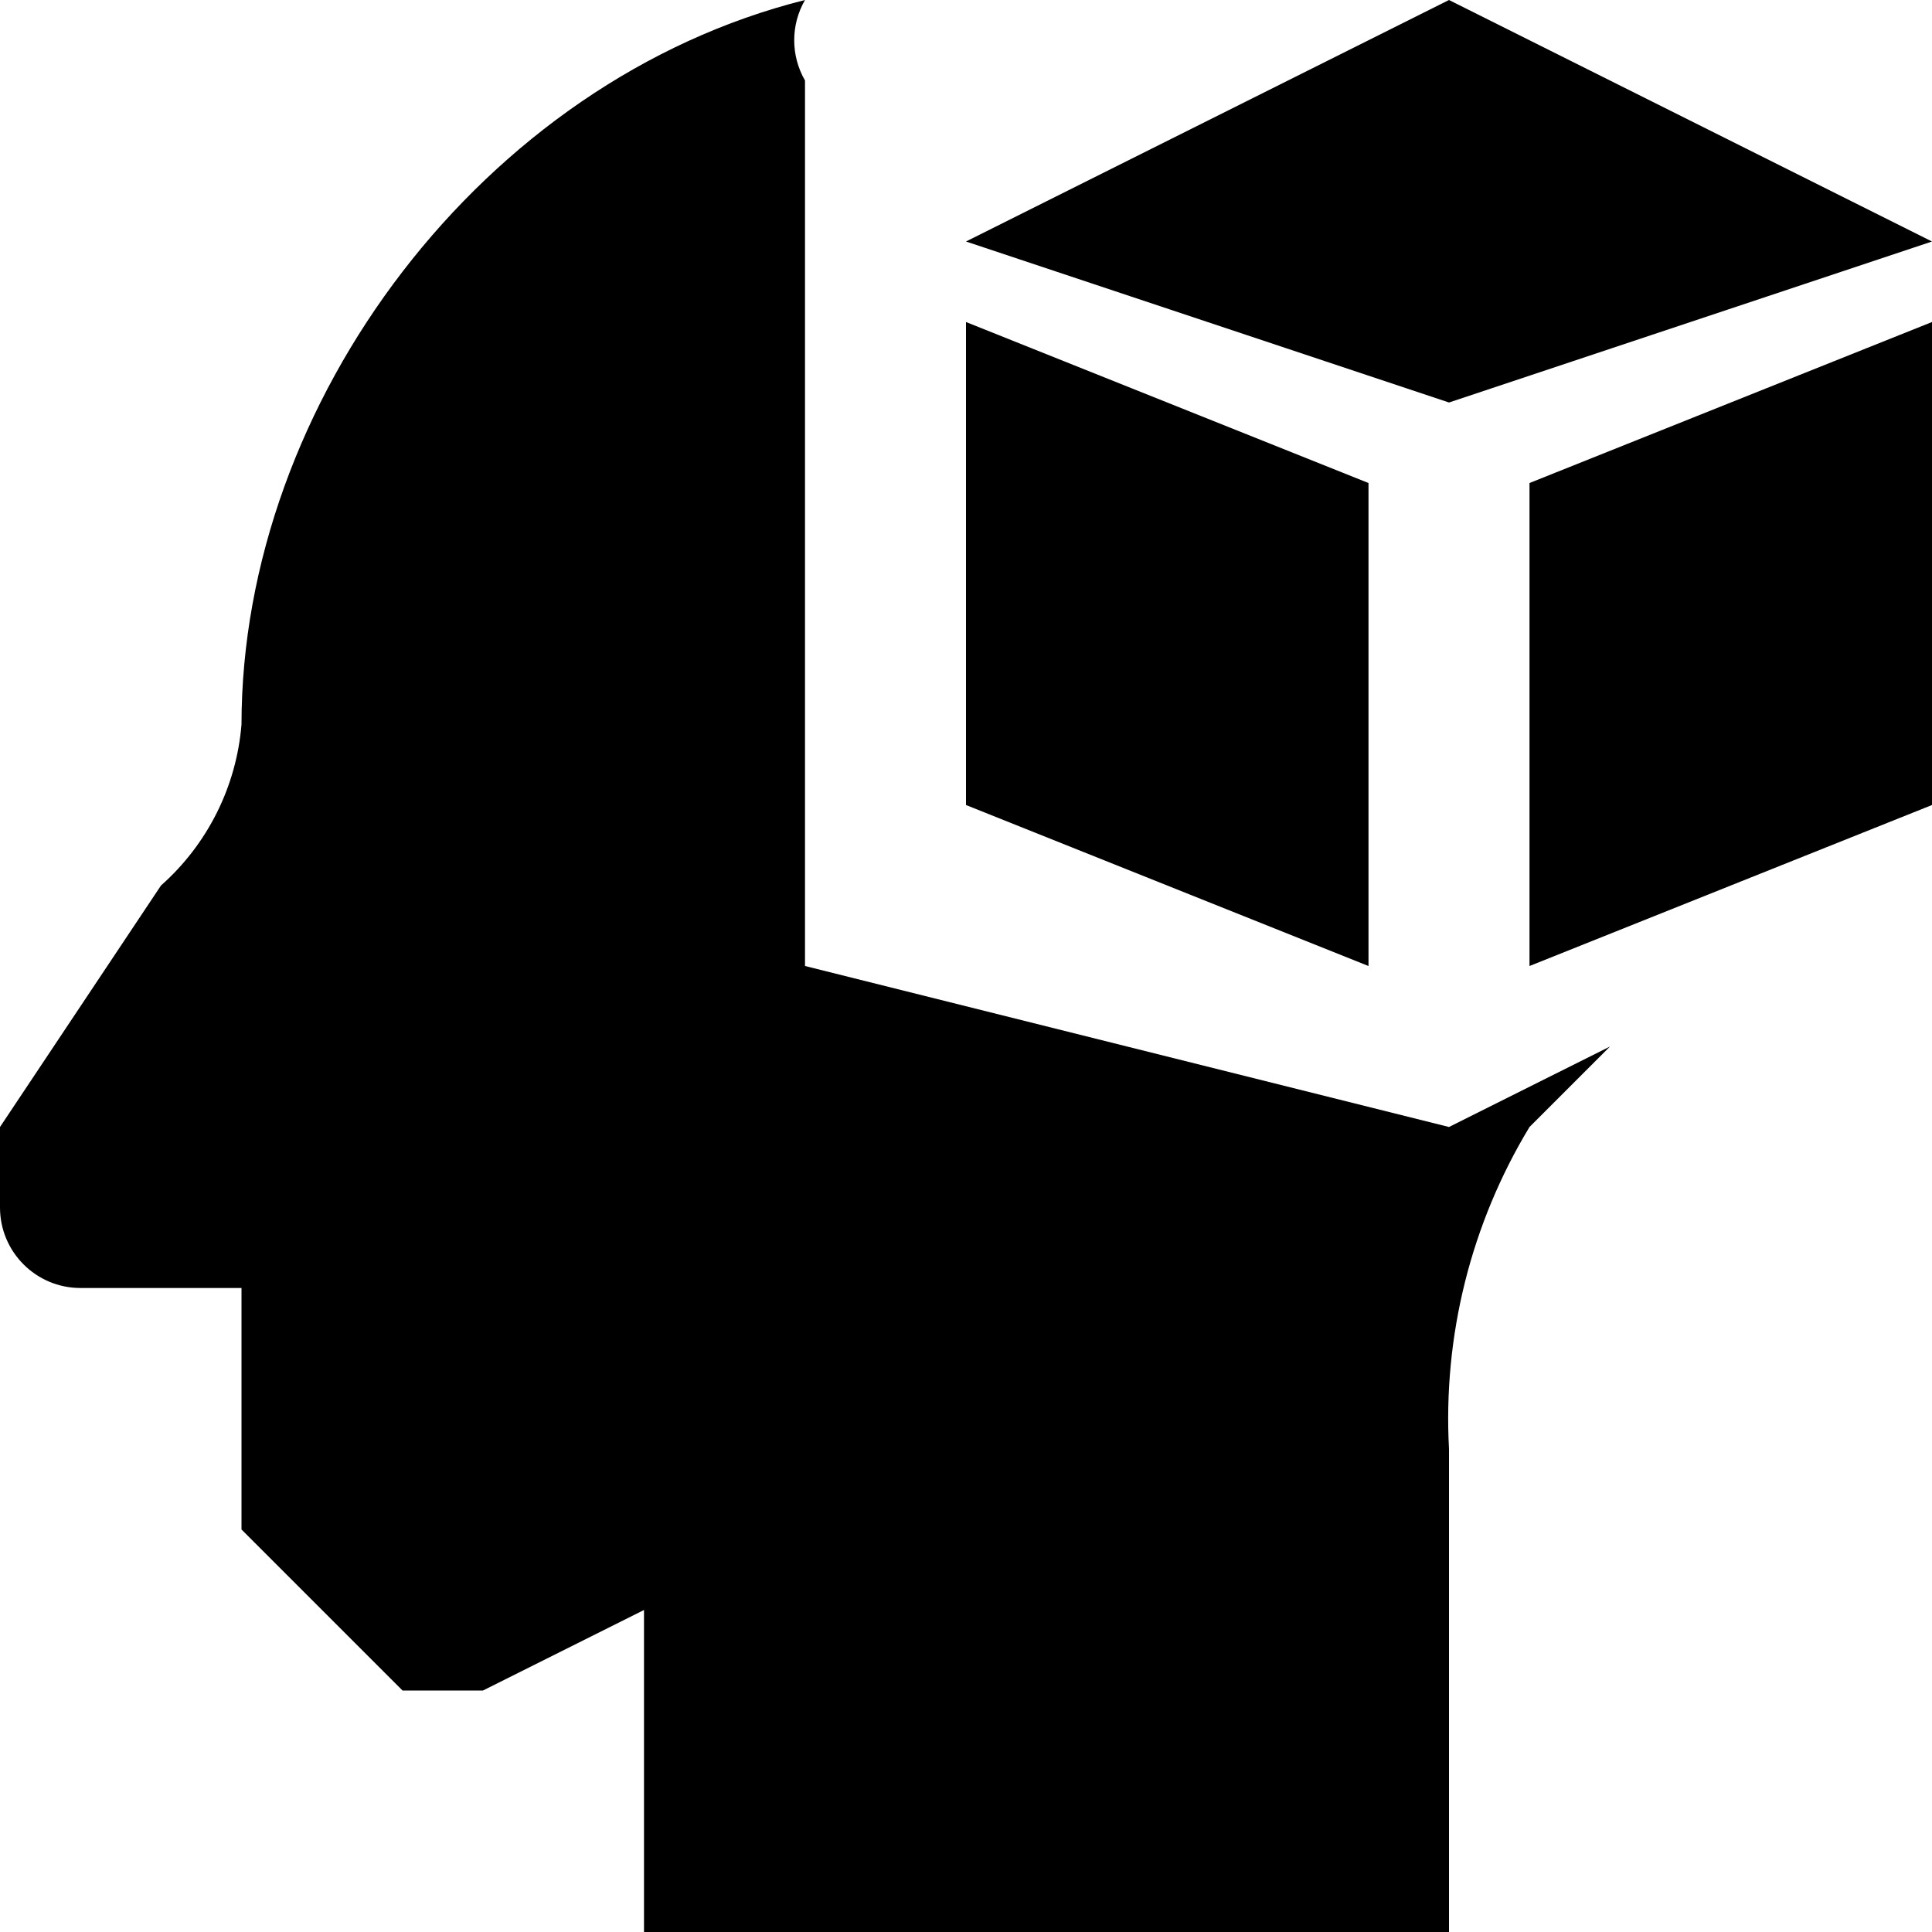
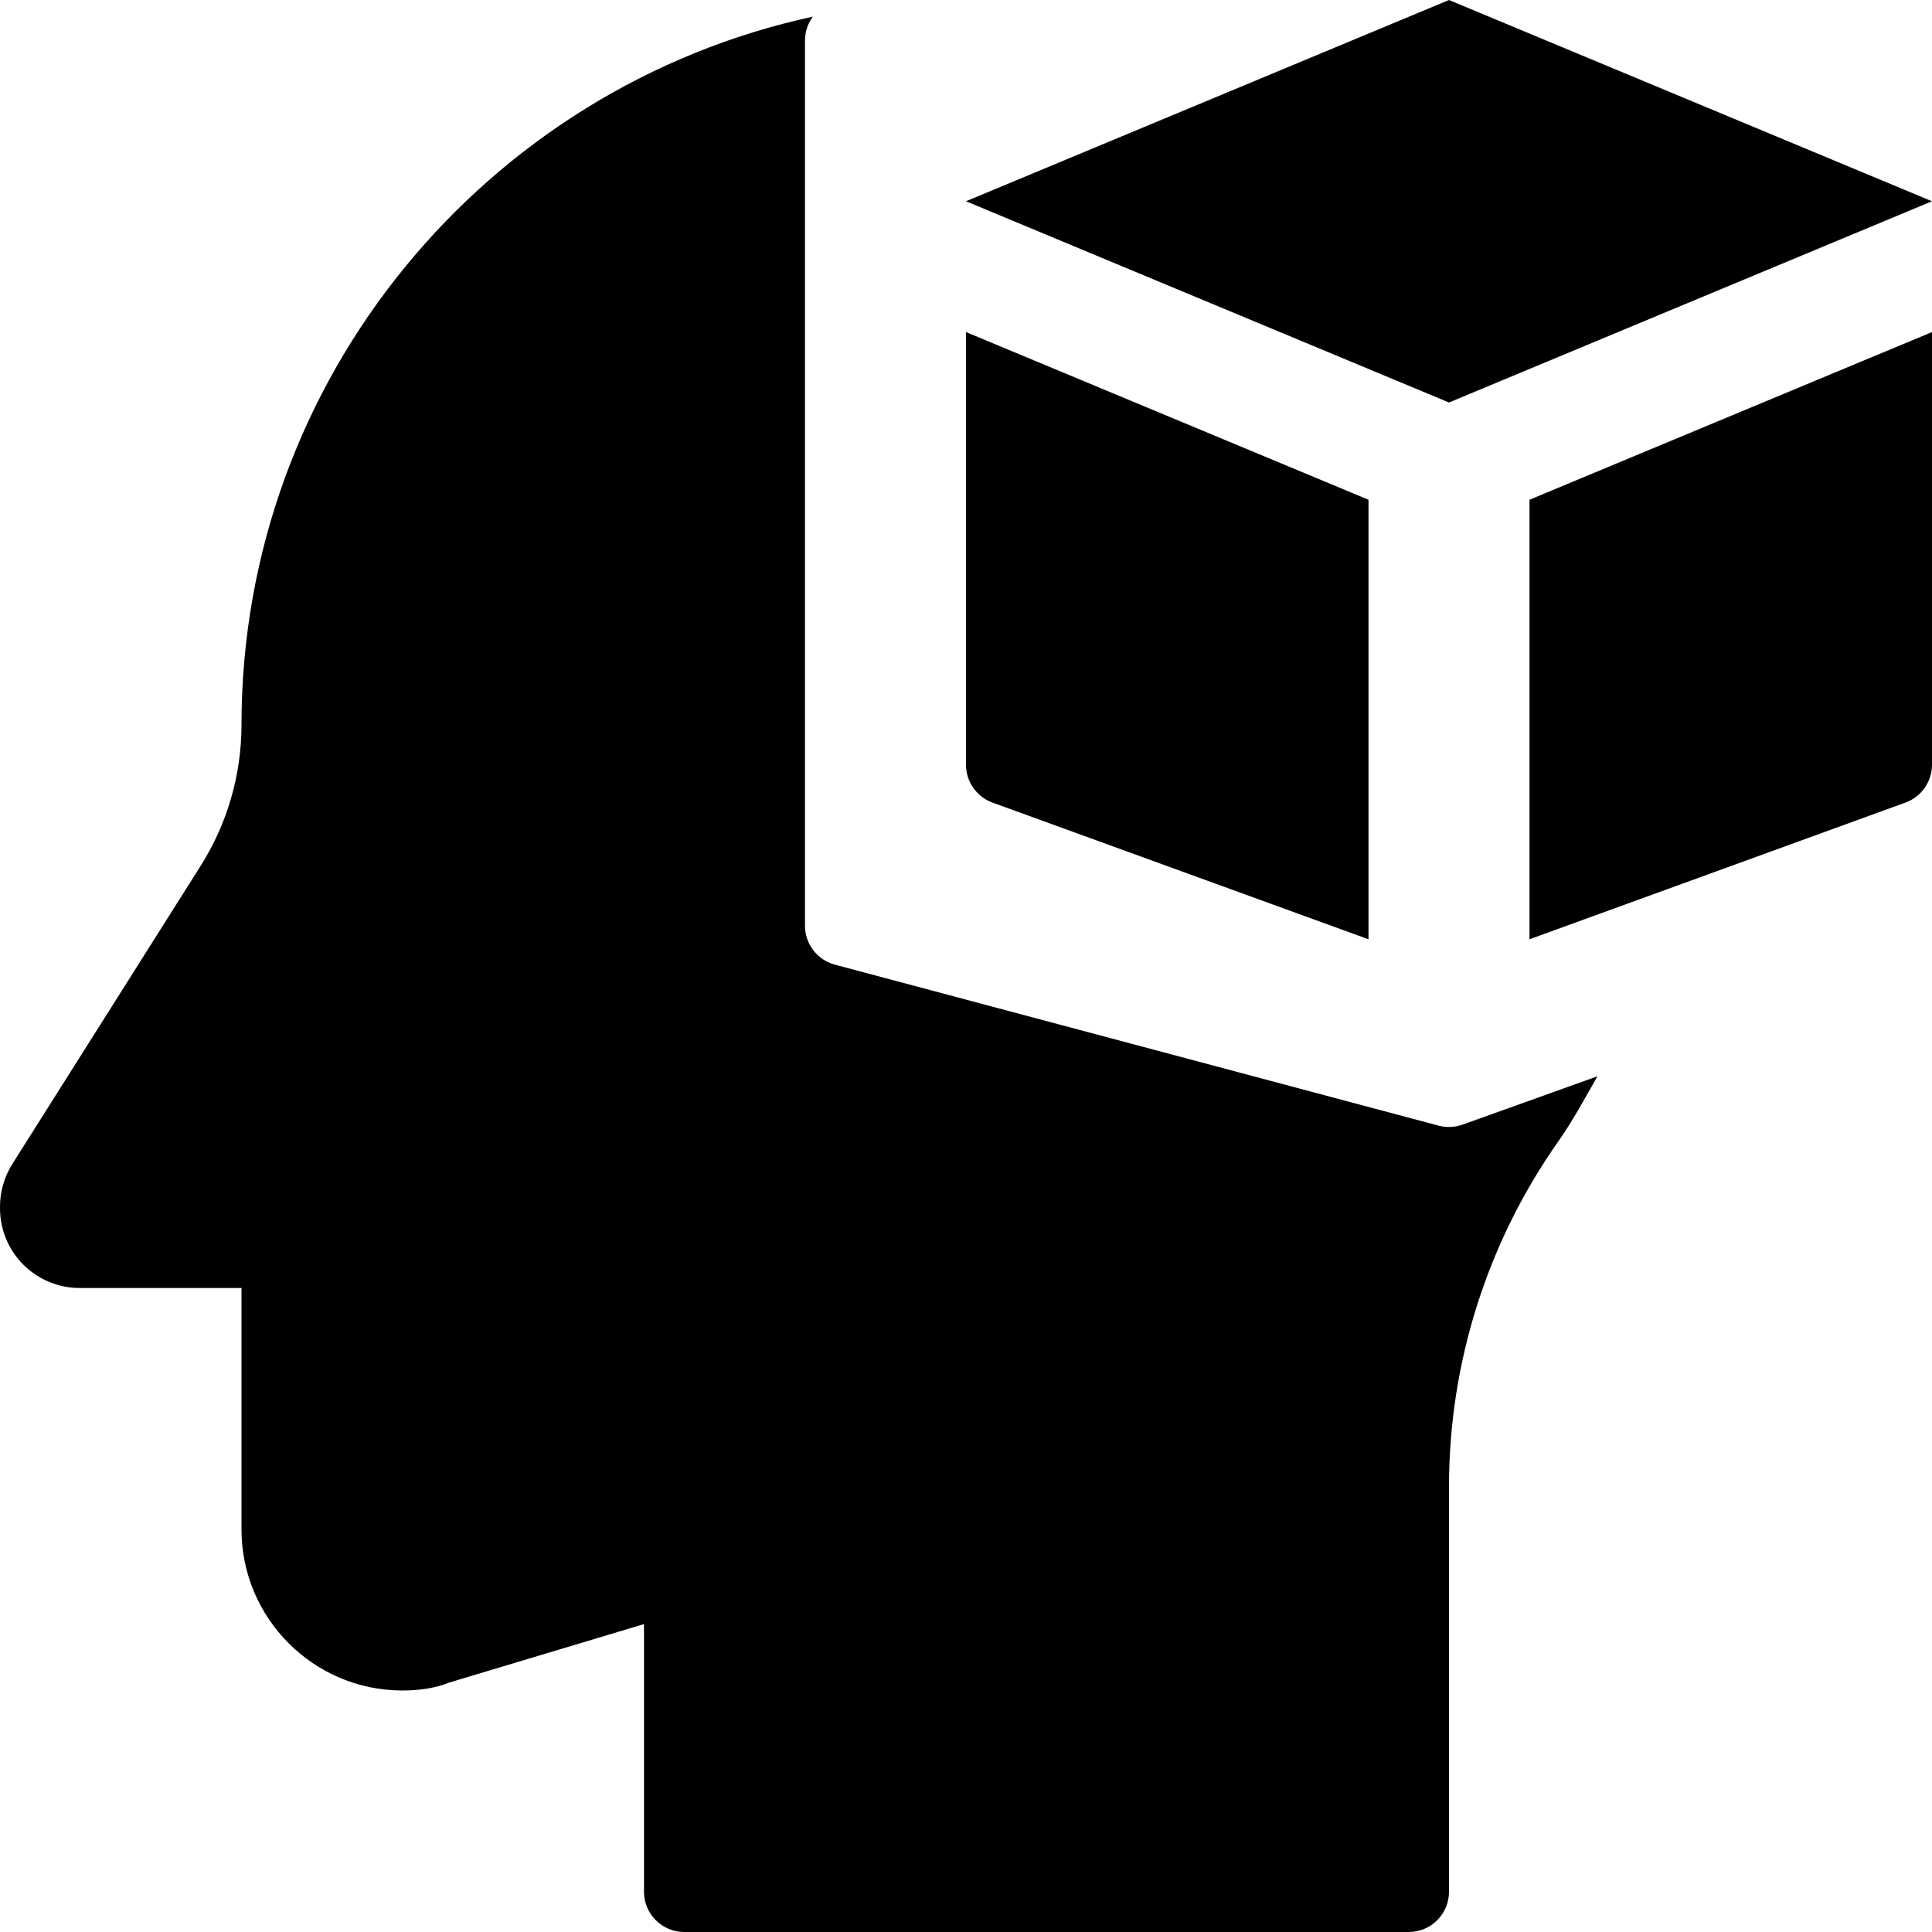
<svg xmlns="http://www.w3.org/2000/svg" viewBox="0 0 24 24">
-   <path d="M18 0l6 3-6 2-6-2zm-1 6l-5-2v6l5 2zm2 0v6l5-2V4zm-1 8l-8-2V1a1 1 0 010-1C6 1 3 5 3 9a3 3 0 01-1 2l-2 3a1 1 0 000 1 1 1 0 001 1h2v3l2 2h1l2-1v4a1 1 0 001 0h9v-6a7 7 0 011-4l1-1z" />
+   <path d="M18 0l6 2.5L18 5l-6-2.5zm-1 6.208l-5-2.083V9.5a.5.5 0 0 0 .329.47L17 11.668zm2 0v5.46l4.67-1.698A.5.5 0 0 0 24 9.5V4.125zm-.83 7.762a.5.5 0 0 1-.3.013l-7.5-2A.5.5 0 0 1 10 11.5V.5a.5.5 0 0 1 .097-.293C6.046 1.083 3 4.7 3 9.003a3.28 3.28 0 0 1-.507 1.752l-2.337 3.7A1 1 0 0 0 0 15a.99.99 0 0 0 1 1h2v3c0 1.103.897 2 2 2 .22 0 .423-.033.585-.1L8 20.175V23.5a.5.5 0 0 0 .5.5h9a.5.5 0 0 0 .5-.5v-5.026a7.45 7.45 0 0 1 1.364-4.304c.182-.26.328-.535.48-.8z" />
</svg>
